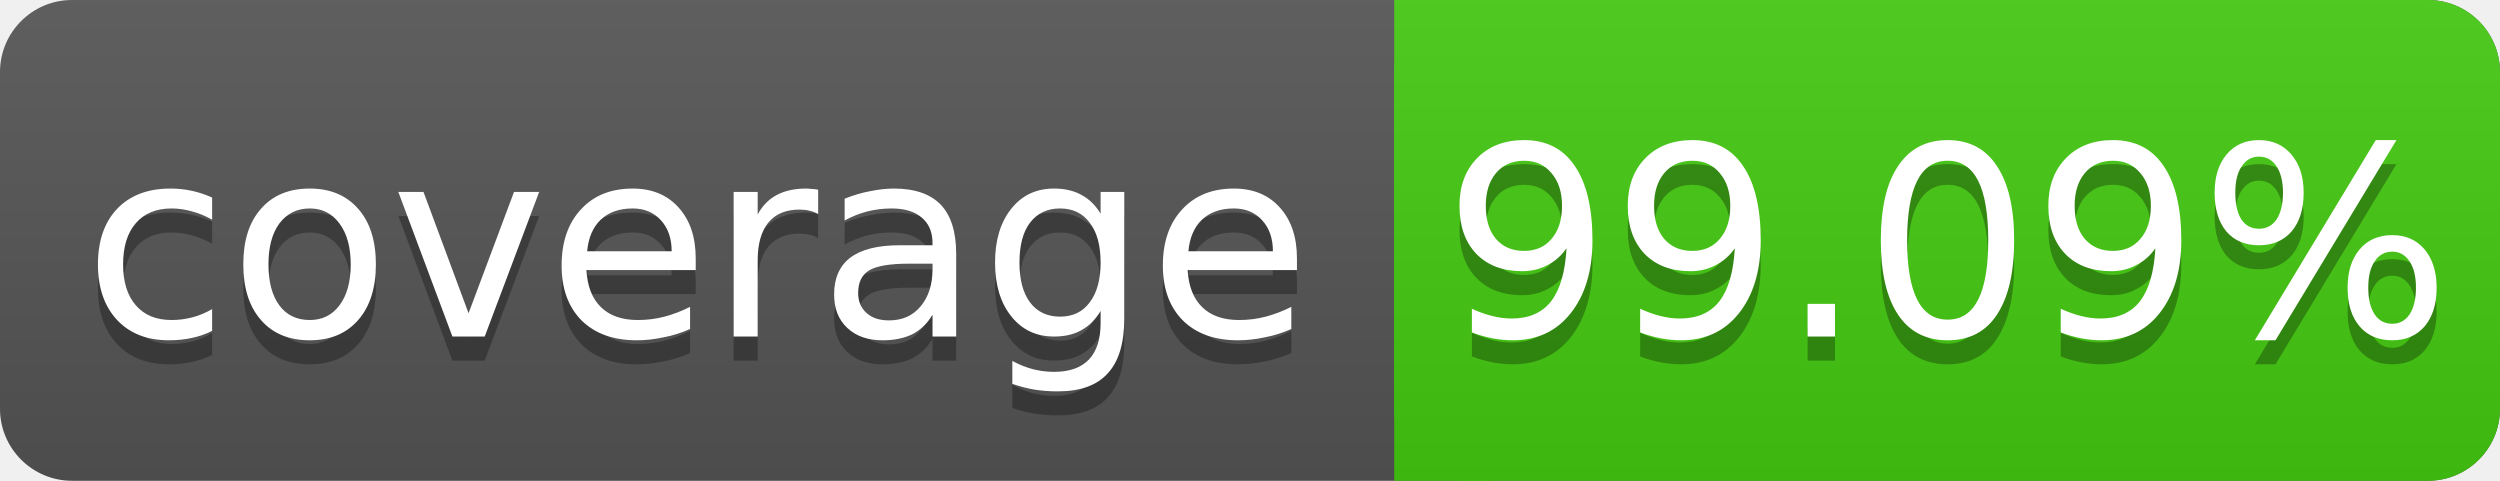
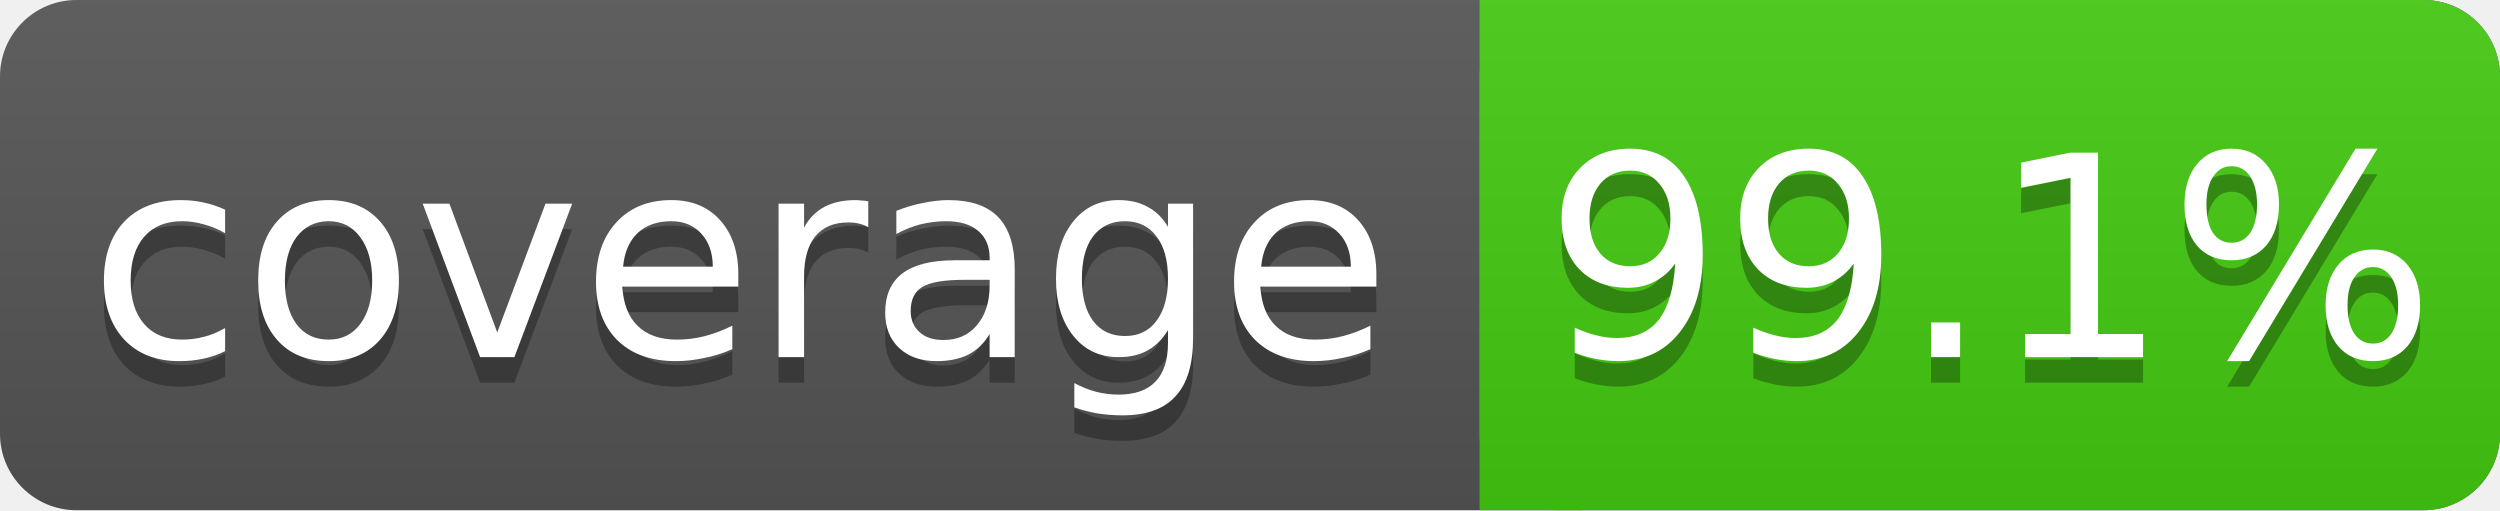
- <svg xmlns="http://www.w3.org/2000/svg" width="104" height="20">
+ <svg xmlns="http://www.w3.org/2000/svg" width="98" height="20">
  <linearGradient id="s" x2="0" y2="100%">
    <stop offset="0" stop-color="#bbb" stop-opacity=".1" />
    <stop offset="1" stop-opacity=".1" />
  </linearGradient>
-   <rect rx="3" width="104" height="20" fill="#555" />
-   <rect rx="3" x="58" width="46" height="20" fill="#4c1" />
+   <rect rx="3" width="98" height="20" fill="#555" />
+   <rect rx="3" x="58" width="40" height="20" fill="#4c1" />
  <rect x="58" width="4" height="20" fill="#4c1" />
-   <rect rx="3" width="104" height="20" fill="url(#s)" />
+   <rect rx="3" width="98" height="20" fill="url(#s)" />
  <g fill="#fff" text-anchor="middle" font-family="DejaVu Sans,Verdana,Geneva,sans-serif" font-size="11">
    <text x="29" y="15" fill="#010101" fill-opacity=".3">coverage</text>
    <text x="29" y="14">coverage</text>
-     <text x="81" y="15" fill="#010101" fill-opacity=".3">99.09%</text>
-     <text x="81" y="14">99.09%</text>
+     <text x="78" y="15" fill="#010101" fill-opacity=".3">99.1%</text>
+     <text x="78" y="14">99.1%</text>
  </g>
</svg>
